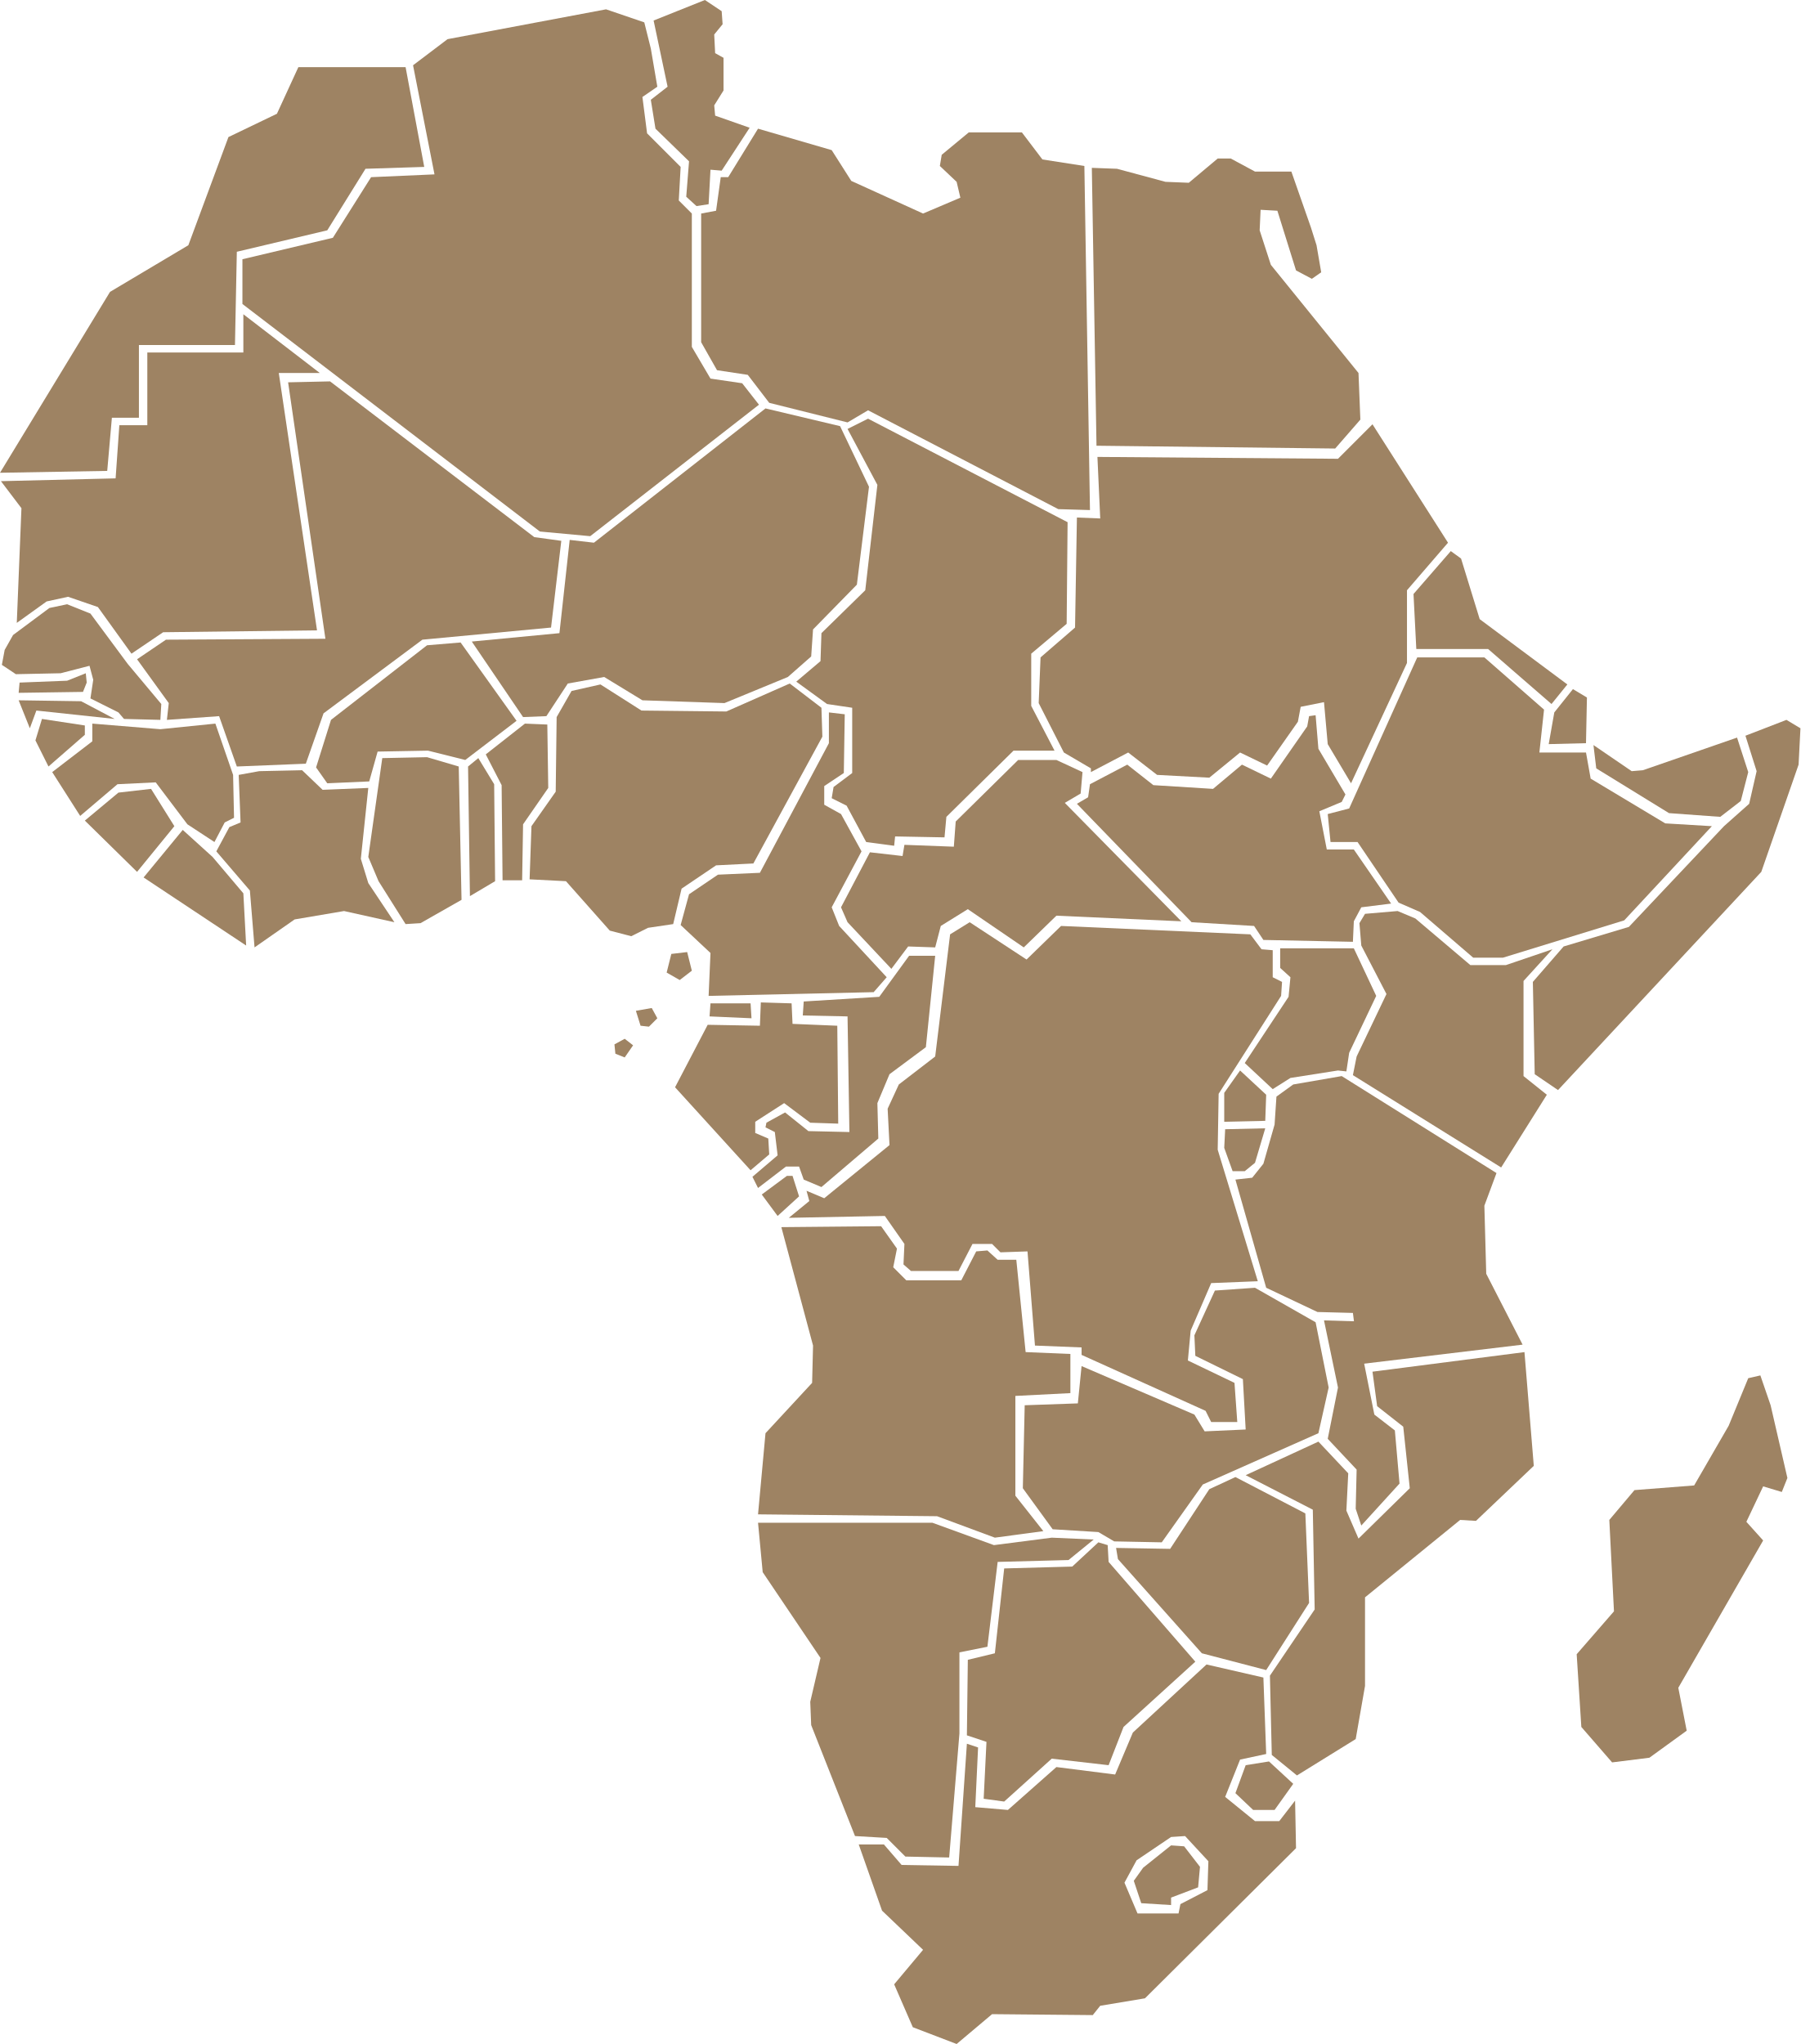
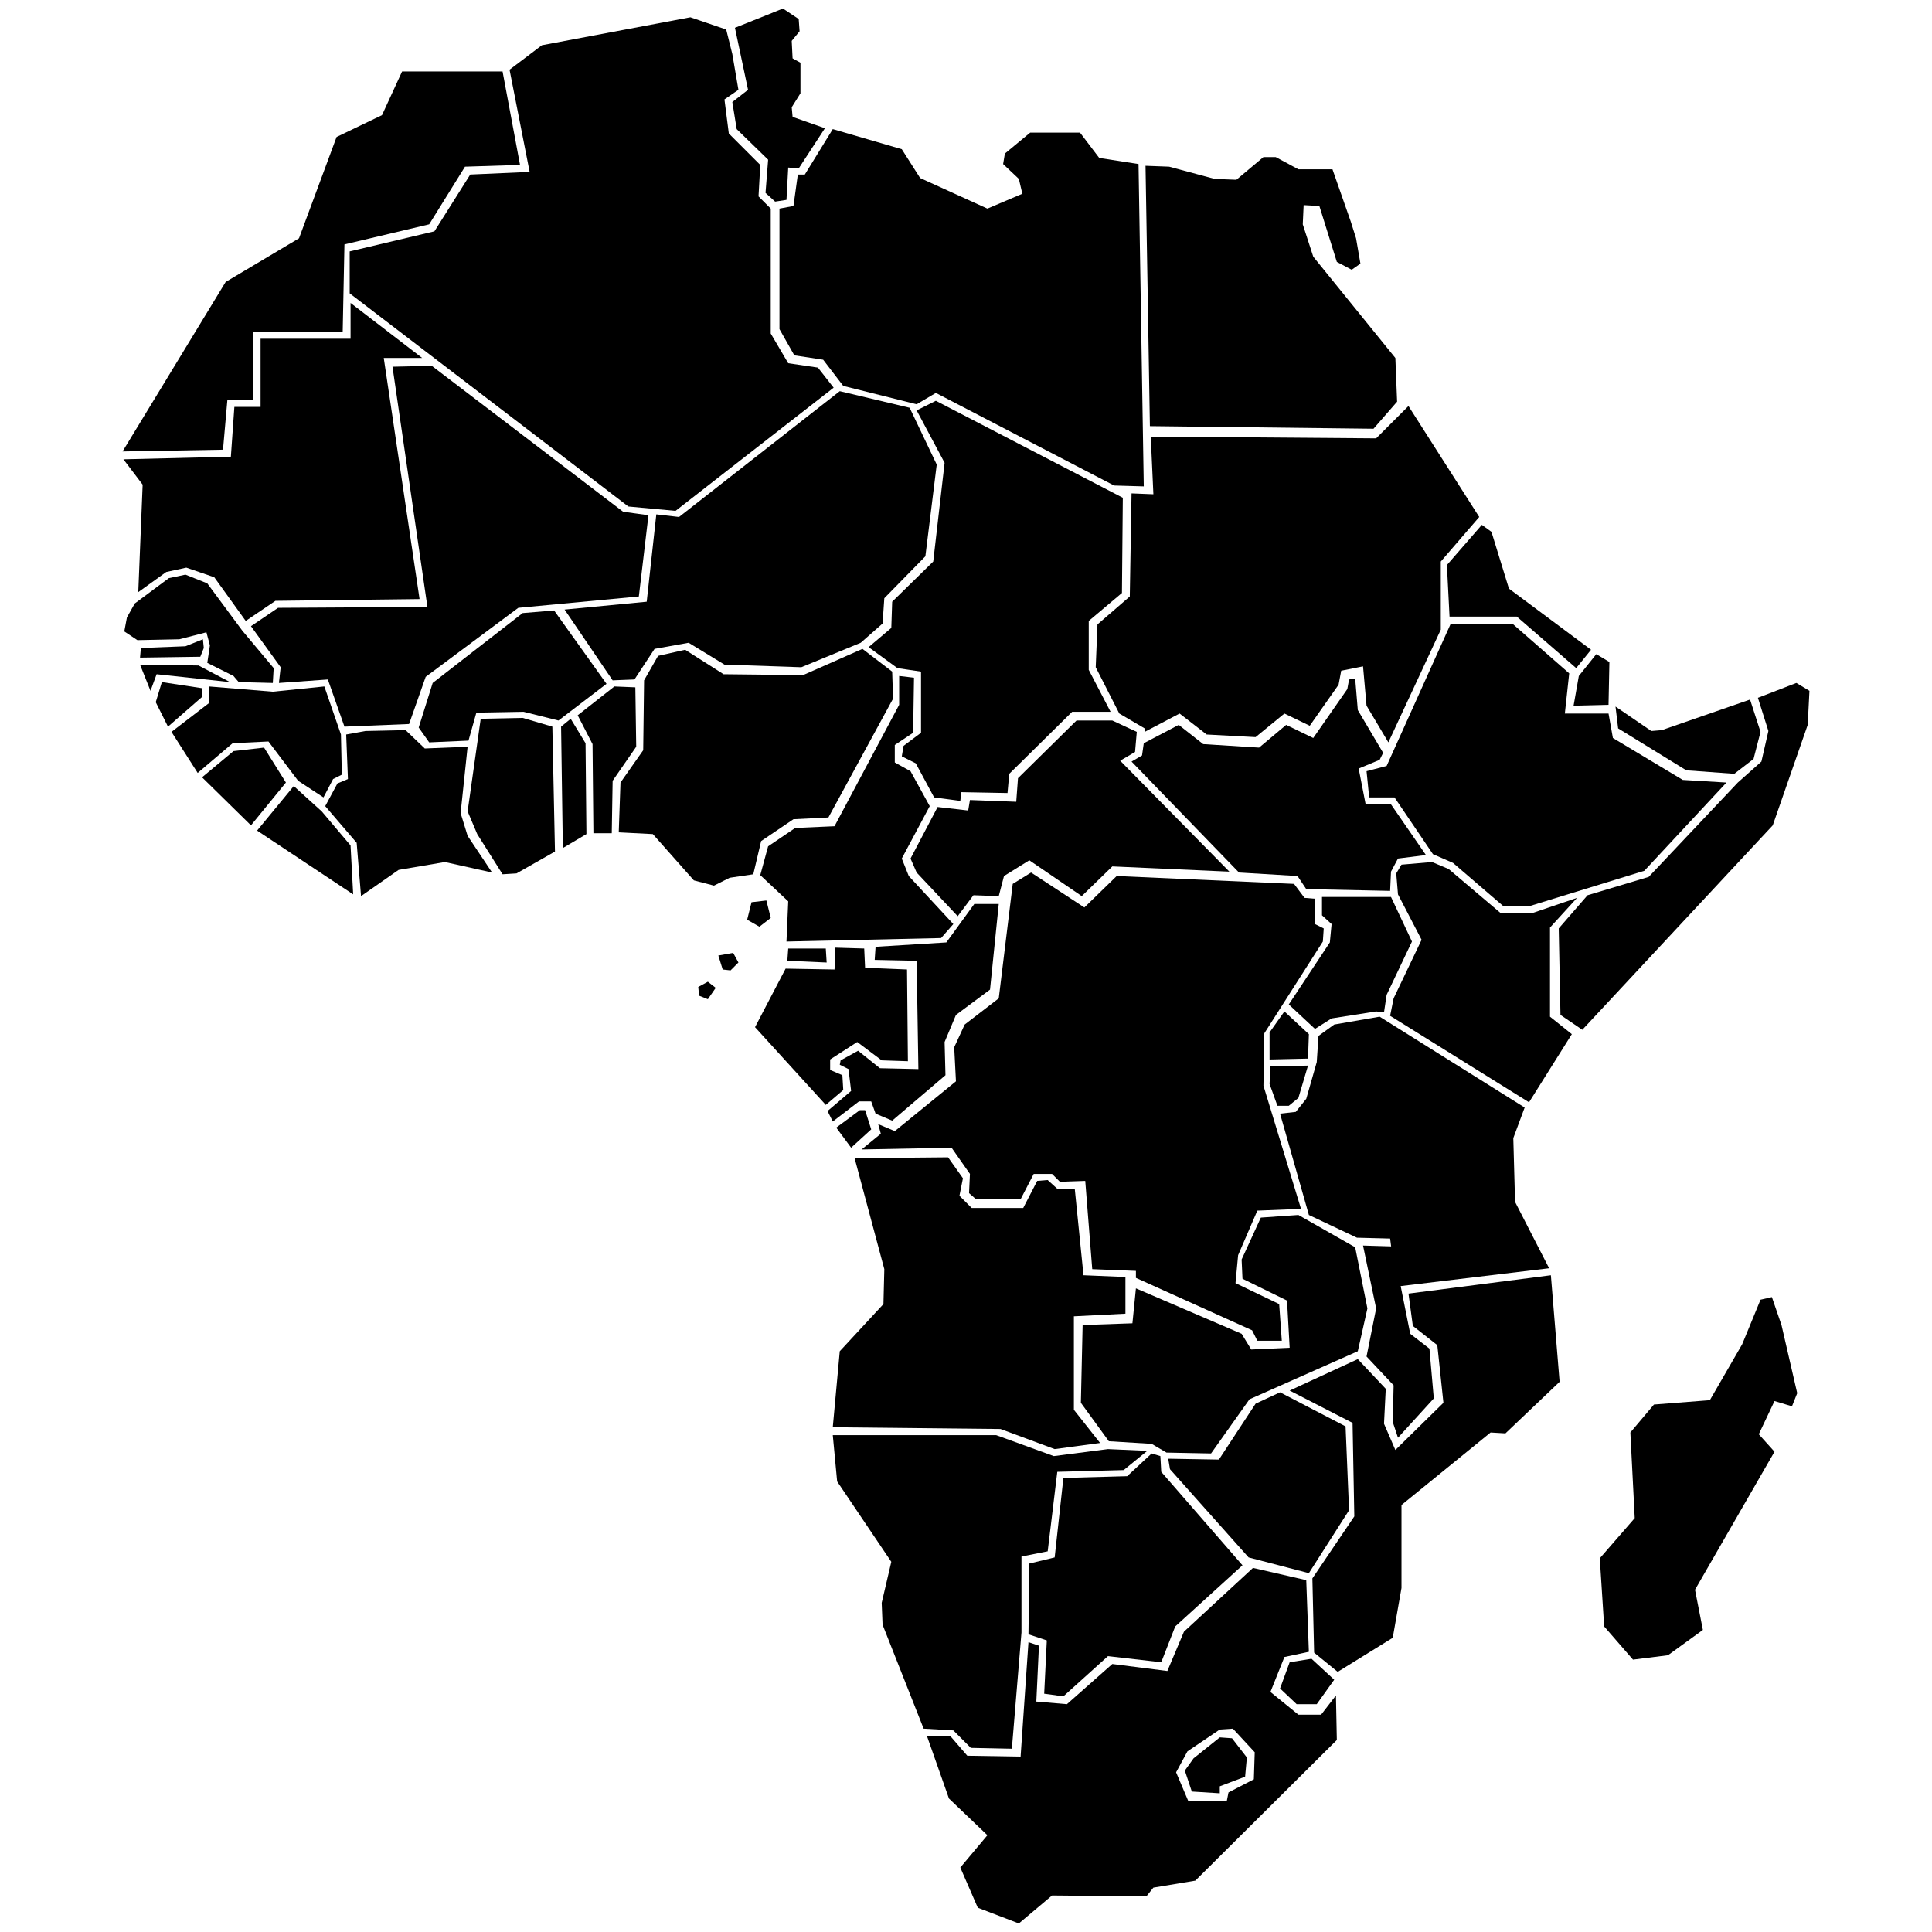
- <svg xmlns="http://www.w3.org/2000/svg" viewBox="0 0 193.1 219.2">
-   <defs>
-     <style>.cls-1{fill:#9e8363;}</style>
-   </defs>
-   <g id="圖層_2" data-name="圖層 2">
-     <g id="svg2">
-       <path id="algeria" class="cls-1" d="M69.1,2.4,65,1,48,4.2,44.3,7l2.3,11.7-6.8.3-4.1,6.5L26,27.8v4.8L57.9,57l5.4.5L81.4,43.4l-1.8-2.3-3.4-.5-2-3.4V22.9l-1.4-1.4.2-3.6-3.6-3.6-.5-3.9,1.6-1.1-.7-4.1-.7-2.8Z" />
-       <path id="morocco" class="cls-1" d="M43.5,7.2H32l-2.3,5-5.2,2.5L20.2,26.3l-8.4,5L0,50.7l11.5-.2.5-5.7h2.9V37H25.2l.2-10,9.7-2.3,4.1-6.6,6.3-.2-2-10.7Z" />
-       <path id="mauretania" class="cls-1" d="M.1,51.6l2.2,2.9L1.8,66.8,5,64.5,7.3,64l3.2,1.1,3.6,5,3.4-2.3L34,67.6,29.9,40h4.4l-8.2-6.3v4.1H15.8v7.8h-3l-.4,5.7L.1,51.6Z" />
-       <path id="senegal" class="cls-1" d="M5.3,65.2,1.4,68.1.5,69.7.2,71.3l1.5,1,4.8-.1,3.1-.8.4,1.5-.3,2,3,1.5.6.7,3.9.1.1-1.7-3.6-4.3-4-5.4-2.5-1-1.9.4Z" />
-       <path id="gambia" class="cls-1" d="M2.1,73.2,2,74.3l6.9-.1.4-1-.1-1-2,.8-5.1.2Z" />
-       <path id="casamance" class="cls-1" d="M2,75.1l1.2,3,.7-1.9,8.4.9L8.7,75.2,2,75.1Z" />
-       <path id="bissau" class="cls-1" d="M3.8,79.4l1.4,2.8,3.9-3.4v-1l-4.6-.7-.7,2.3Z" />
-       <path id="guinee" class="cls-1" d="M5.6,82.8l3,4.7,4-3.4,4.1-.2,3.4,4.5L23,90.3l1.1-2.1,1-.5L25,83.1l-1.9-5.5-5.9.6-7.3-.6v1.9L5.6,82.8Z" />
-       <path id="sierra_leone" data-name="sierra leone" class="cls-1" d="M9.1,88l5.6,5.5,4-4.9-2.5-4-3.5.4L9.1,88Z" />
-       <path id="liberia" class="cls-1" d="M15.4,94.1l11,7.3-.3-5.6-3.3-3.9L19.6,89l-4.2,5.1Z" />
-       <path id="ivoire" class="cls-1" d="M27.3,101.6l4.3-3,5.3-.9,5.4,1.2-2.8-4.2-.8-2.6.8-7.6-4.9.2-2.2-2.1-4.6.1-2.2.4.2,5.1-1.2.5-1.4,2.6,3.6,4.2.5,6.1Z" />
-       <path id="mali" class="cls-1" d="M14.7,70.7l3.1-2.1,17.1-.1L30.9,41l4.5-.1L57.3,57.6l2.9.4-1.1,9.3L45.3,68.6,34.7,76.5l-1.9,5.4-7.4.3-1.9-5.4-5.6.4.2-1.8-3.4-4.7Z" />
-       <path id="burkina" class="cls-1" d="M45.8,69.2l3.6-.3,6,8.4-5.5,4.2-4-1-5.4.1-.9,3.2-4.5.2-1.2-1.7,1.6-5.1,10.3-8Z" />
-       <path id="niger" class="cls-1" d="M56.1,76.9l2.5-.1,2.3-3.5,3.9-.7,4.1,2.5,8.8.3,6.8-2.8L87,70.4l.2-2.9,4.7-4.8,1.3-10.5-3.1-6.5-8-1.9L63.7,58.2l-2.6-.3L60,67.9l-9.4.9,5.5,8.1Z" />
-       <path id="ghana" class="cls-1" d="M39.5,91.9l1.1,2.6,2.9,4.6,1.6-.1,4.4-2.5-.3-14.3-3.4-1-4.8.1L39.5,91.9Z" />
-       <path id="togo" class="cls-1" d="M50.4,96.1l2.7-1.6L53,84.1l-1.7-2.8-1.1.9.2,13.9Z" />
-       <path id="benin" class="cls-1" d="M53.9,94.4H56l.1-6,2.7-3.9-.1-6.8-2.4-.1-4.2,3.3,1.7,3.3.1,10.2Z" />
-       <path id="nigeria" class="cls-1" d="M56.8,94.3l3.9.2,4.7,5.3,2.3.6,1.8-.9,2.7-.4.9-3.8,3.7-2.5,4-.2L88.2,79l-.1-3.1-3.4-2.6-6.8,3-9.1-.1-4.4-2.8-3.1.7-1.6,2.8-.1,8L57,88.6l-.2,5.7Z" />
-       <path id="tunisia" class="cls-1" d="M70.1,2.2,75.6,0l1.8,1.2.1,1.4-.9,1.1.1,2,.9.5V9.7l-1,1.6.1,1.1,3.7,1.3-3,4.6-1.2-.1L76,21.9l-1.3.2-1.1-1,.3-3.8-3.6-3.5-.5-3.1,1.8-1.4L70.1,2.2Z" />
-       <path id="libya" class="cls-1" d="M75.2,22.9l1.6-.3.5-3.6h.8l3.2-5.2,7.9,2.3,2.1,3.3L99,22.9l4-1.7-.4-1.7-1.8-1.7.2-1.2,2.9-2.4h5.7l2.2,2.9,4.5.7.6,36.9-3.4-.1L93.1,44l-2.2,1.3-8.4-2.1-2.3-3-3.3-.5-1.7-3V22.9Z" />
-       <path id="egypt" class="cls-1" d="M117.1,18l2.7.1,5.2,1.4,2.5.1,3.1-2.6H132l2.6,1.4h3.9l2.1,6,.6,1.9.5,2.9-1,.7L139,29l-2-6.4-1.8-.1-.1,2.2,1.2,3.7L145.7,40l.2,5-2.7,3.1-25.6-.3L117.1,18Z" />
-       <path id="chad" class="cls-1" d="M88,70.9l.1-3,4.7-4.6L94.1,52l-3.2-6,2.2-1.1L114.5,56l-.1,10.9-3.8,3.2v5.6l2.5,4.8h-4.4l-7.2,7.1-.2,2.2L96,89.7l-.1,1-3-.4-2.1-3.9-1.6-.8.2-1.2,2-1.5v-7l-2.7-.4-3.3-2.4L88,70.9Z" />
-       <path id="south_sudan" data-name="south sudan" class="cls-1" d="M144.3,85.2l-2.9-4.9-.3-3.6-.7.1-.2,1.1-3.9,5.6L133.2,82l-3.1,2.6-6.4-.4L120.9,82l-4,2.1-.2,1.4-1.2.7,12.3,12.7,6.7.4,1,1.5,9.6.2.1-2.2.8-1.5,3.2-.4-4-5.8h-2.9l-.8-4.1,2.4-1Z" />
-       <path id="sudan" class="cls-1" d="M147.2,45.5l-3.7,3.7L117.7,49l.3,6.6-2.5-.1-.2,11.8-3.7,3.2-.2,4.9,2.7,5.3,2.9,1.7v.4l4-2.1,3.1,2.4,5.6.3,3.3-2.7,2.9,1.4,3.3-4.7.3-1.6,2.5-.5.4,4.5,2.5,4.2,6-12.9V63.3l4.4-5.1Z" />
-       <path id="cameroon" class="cls-1" d="M73,99.2l3.2,3-.2,4.6,17.7-.4,1.4-1.6L90,99.3l-.8-2,3.2-6-2.2-4-1.8-1v-2l2.1-1.4.1-6.3-1.7-.2v3.3L81.5,93.6l-4.5.2-3.1,2.1L73,99.2Z" />
-       <path id="eritrea" class="cls-1" d="M151.9,69.6l-.3-5.9,4-4.6,1.1.8,2,6.5,9.4,7-1.7,2.1-6.8-5.9Z" />
-       <path id="djibouti" class="cls-1" d="M166.7,76.4l-.6,3.4,4-.1.1-4.9-1.5-.9-2,2.5Z" />
-       <path id="ethiopia" class="cls-1" d="M144.7,86.7,152,70.5h7.2l6.4,5.6-.5,4.6h5l.5,2.8,8,4.8,5,.3-9.4,10.1-13,4H158l-5.7-4.9-2.3-1-4.4-6.5h-2.9l-.3-3,2.3-.6Z" />
-       <path id="somaliland" class="cls-1" d="M170.9,79.9l4.1,2.8,1.2-.1,10.1-3.5,1.2,3.7-.8,3.1-2.2,1.7-5.5-.4-7.8-4.8-.3-2.5Z" />
-       <path id="somalia" class="cls-1" d="M187.2,78.9l4.4-1.7,1.5.9-.2,3.9-4,11.5-21.8,23.4-2.5-1.7-.2-9.9,3.3-3.8,7-2.1,10.2-10.8,2.7-2.4.8-3.5-1.2-3.8Z" />
-       <path id="centrafrique" class="cls-1" d="M90.9,98.9l4.7,5,1.8-2.4,2.9.1.6-2.3,2.9-1.8,6,4.1,3.5-3.4,13.4.6L114.2,86.1l1.7-1,.2-2.3-2.8-1.3h-4.1l-6.7,6.6-.2,2.7L97,90.6l-.2,1.2-3.5-.4-3.1,5.9.7,1.6Z" />
-       <path id="sao_tome" data-name="sao tome" class="cls-1" d="M65.9,112l1.1-.6.9.7-.9,1.3-1-.4-.1-1Z" />
-       <path id="principe" class="cls-1" d="M68.2,108.4l1.7-.3.6,1.1-.9.9-.9-.1-.5-1.6Z" />
-       <path id="bioko" class="cls-1" d="M72,102.3l-.5,2,1.4.8,1.3-1-.5-2-1.7.2Z" />
-       <path id="gabon" class="cls-1" d="M81.6,107.5l-.1,2.5-5.6-.1-3.5,6.7,8.1,8.9,2-1.7-.1-1.7-1.4-.6v-1.2l3.1-2,2.8,2.1,3,.1L89.8,110l-4.8-.2-.1-2.2-3.3-.1Z" />
-       <path id="equatorial_guinea" data-name="equatorial guinea" class="cls-1" d="M76.2,107.6l-.1,1.4,4.5.2-.1-1.6Z" />
-       <path id="congo" class="cls-1" d="M86.2,107.4l-.1,1.5,4.8.1.2,12.4-4.4-.1-2.5-2-2,1.1-.1.5,1,.5.3,2.5-2.7,2.3.6,1.2,3-2.3h1.4l.5,1.4,1.9.8,6.1-5.2-.1-3.8,1.3-3.1,3.9-2.9,1-9.8H97.5l-3.2,4.4-8.1.5Z" />
-       <path id="cabinda" class="cls-1" d="M81.7,128.1l1.7,2.3,2.3-2.1-.7-2.2h-.6l-2.7,2Z" />
-       <path id="drc" class="cls-1" d="M84.6,130.6l10.3-.2,2.1,3-.1,2.2.8.7h5.1l1.5-2.9h2.1l.9.9,2.9-.1.8,10.1,5,.2v.8l13.3,6,.6,1.2h2.8l-.3-4.2-5-2.4.3-3.2,2.2-5.1,5-.2-4.3-14.1.1-6,6.7-10.5.1-1.5-1-.5v-2.9l-1.2-.1-1.2-1.6-20.3-.9-3.7,3.6-6.1-4-2.1,1.3-1.6,13.1-3.9,3-1.2,2.6.2,3.9-7,5.7-1.9-.8.3,1.1-2.2,1.8Z" />
-       <path id="rwanda" class="cls-1" d="M133,114.8l2.8,2.6-.1,2.8-4.4.1v-3.1l1.7-2.4Z" />
-       <path id="burundi" class="cls-1" d="M131.4,121.1l4.3-.1-1.1,3.7-1.1.9h-1.3l-.9-2.5.1-2Z" />
-       <path id="uganda" class="cls-1" d="M133.5,114l3,2.8,1.9-1.2,5.1-.8.9.1.3-2,2.9-6.1-2.4-5.1h-7.9v2.1l1.1,1-.2,2.1-4.7,7.1Z" />
-       <path id="kenya" class="cls-1" d="M146,101.4l2.7,5.2-3.2,6.7-.4,2,15.9,9.9,4.9-7.8-2.5-2V105.2l3.1-3.4-5,1.7h-3.8l-5.9-5-1.9-.8-3.5.3-.6,1,.2,2.4Z" />
-       <path id="tanzania" class="cls-1" d="M145.8,146.3l17.5-2.1-3.9-7.6-.2-7.3,1.3-3.5-16.6-10.4-5.2.9-1.8,1.3-.2,3-1.2,4.2-1.2,1.5-1.8.2,3.3,11.6,5.5,2.6,3.8.1.7,5.5Z" />
-       <path id="zambia" class="cls-1" d="M109.7,159.6l3.2,4.4,4.9.3,1.7,1,5.1.1,4.4-6.2,12.4-5.5,1.1-4.9-1.4-7-6.5-3.7-4.3.3-2.2,4.8.1,2.2,5.1,2.5.3,5.4-4.4.2-1.1-1.8L116,146.5l-.4,4-5.7.2-.2,8.9Z" />
-       <path id="angola" class="cls-1" d="M83.8,131.6l3.4,12.7-.1,4-5,5.4-.8,8.7,19.2.2,6.2,2.3,5.2-.7-3-3.8V149.7l5.9-.3v-4.2L110,145l-1-9.9h-2l-1.1-1-1.2.1-1.6,3.1H97.2l-1.4-1.4.4-2-1.7-2.4-10.7.1Z" />
-       <path id="malawi" class="cls-1" d="M142.4,154.3l3.1,3.3-.1,4.2.6,1.8,4.1-4.5-.5-5.7-2.2-1.7-2-10-3.4-.1,1.5,7.2-1.1,5.5Z" />
-       <path id="mozambique" class="cls-1" d="M136.4,188.2l2.7,2.2,6.3-3.9,1-5.7v-9.5l10.2-8.3,1.7.1,6.2-5.9-1-12.2-16.3,2.1.5,3.7,2.8,2.2.7,6.6-5.5,5.4-1.3-3,.2-4-3.2-3.4-7.8,3.6,7.2,3.7.2,10.7-4.8,7.1.2,8.5Z" />
-       <path id="zimbabwe" class="cls-1" d="M119.9,167.2l9,10.1,6.9,1.8,4.6-7.2-.4-9.6-7.5-3.9-2.8,1.3-4.2,6.4-5.8-.1.2,1.2Z" />
-       <path id="namibia" class="cls-1" d="M91.7,196.9l3.4.2,2,2,4.7.1,1.1-13.3v-8.7l3-.6,1.1-9.1,7.6-.2,2.7-2.2-4.5-.2-6.2.8-6.6-2.4H81.3l.5,5.3,6.2,9.2-1.1,4.7L87,185l4.7,11.9Z" />
-       <path id="botswana" class="cls-1" d="M103.7,186.1l2.1.7-.3,6.1,2.2.3,5.1-4.6,6.1.7,1.6-4.1,7.7-7-9.3-10.7-.1-1.8-1-.3L115,168l-7.3.2-1,9.1-2.9.7-.1,8.1Z" />
-       <path id="swaziland" class="cls-1" d="M136.1,188.9l-2.5.4-1.1,3,1.9,1.8h2.3l2-2.8-2.6-2.4Z" />
-       <path id="lesotho" class="cls-1" d="M122.6,200.3l3-2.4,1.4.1,1.7,2.2-.2,2.2-2.9,1.1v.8l-3.2-.2-.8-2.4,1-1.4Z" />
-       <path id="south_africa" data-name="south africa" class="cls-1" d="M129.4,178.5l-7.9,7.3-1.9,4.5-6.3-.8-5.2,4.6-3.5-.3.3-6.4-1.2-.4-.9,13.1-6.1-.1-1.9-2.2H92.1l2.5,7.1,4.4,4.2-3.1,3.7,2,4.6,4.7,1.8,3.8-3.2,10.8.1.8-1,4.8-.8L139,198.2l-.1-5.1-1.7,2.2h-2.6l-3.2-2.6,1.6-4,2.8-.6-.3-8.2-6.1-1.4ZM125.6,197l1.5-.1,2.5,2.7-.1,3.1-2.9,1.5-.2,1H122l-1.4-3.3,1.3-2.4,3.7-2.5Z" />
-       <path id="madagascar" class="cls-1" d="M187.5,147.8l-2.1,5.1-3.7,6.4-6.4.5-2.7,3.2.5,9.8-4,4.6.5,7.8,3.3,3.8,4-.5,4-2.9L180,181l9.1-15.8-1.8-2,1.8-3.8,2,.6.6-1.5-1.8-7.8-1.1-3.2-1.3.3Z" />
-     </g>
-   </g>
+ <svg xmlns="http://www.w3.org/2000/svg" version="1.1" id="svg" x="0px" y="0px" viewBox="7 97 598 598" enable-background="new 7 97 598 598" xml:space="preserve">
+   <path id="algeria" d="M231.775,106.135l-11.086-3.785l-45.967,8.653l-10.005,7.572l6.22,31.636l-18.387,0.811l-11.086,17.576  l-26.229,6.22v12.979l86.257,65.977l14.602,1.353L265.034,217l-4.867-6.219l-9.194-1.352l-5.408-9.193v-38.666l-3.785-3.786  l0.541-9.735l-9.734-9.733l-1.352-10.545l4.326-2.974l-1.893-11.087L231.775,106.135z" />
+   <path id="morocco" d="M162.555,119.114h-31.096l-6.22,13.52l-14.06,6.76l-11.627,31.366l-22.713,13.52l-31.907,52.458l31.095-0.541  l1.353-15.412h7.841v-21.091h27.851l0.541-27.04l26.229-6.22l11.085-17.845l17.036-0.541L162.555,119.114z" />
+   <path id="mauretania" d="M45.203,239.17l5.949,7.841l-1.352,33.259l8.653-6.22l6.22-1.352l8.653,2.974l9.733,13.52l9.193-6.219  l44.616-0.542l-11.086-74.629h11.897l-22.172-17.034v11.086H87.655v21.091h-8.112l-1.082,15.412L45.203,239.17z" />
+   <path id="senegal" d="M59.263,275.944l-10.545,7.841l-2.434,4.327l-0.811,4.327l4.056,2.703l12.979-0.27l8.382-2.164l1.082,4.056  l-0.811,5.408l8.112,4.057l1.623,1.893l10.545,0.271l0.271-4.597l-9.735-11.627L71.16,277.566l-6.76-2.704L59.263,275.944z" />
+   <path id="gambia" d="M50.61,297.575l-0.27,2.975l18.657-0.27l1.082-2.705l-0.271-2.703l-5.408,2.163L50.61,297.575z" />
+   <path id="casamance" d="M50.34,302.714l3.245,8.112l1.892-5.138l22.713,2.434l-9.734-5.138L50.34,302.714z" />
+   <path id="bissau" d="M55.207,314.34l3.786,7.571l10.545-9.194v-2.704L57.1,308.122L55.207,314.34L55.207,314.34z" />
+   <path id="guinee" d="M60.075,323.534l8.112,12.709l10.816-9.194l11.087-0.541l9.192,12.168l7.842,5.137l2.974-5.678l2.703-1.352  l-0.27-12.438l-5.137-14.873l-15.953,1.622l-19.739-1.622v5.138L60.075,323.534z" />
+   <path id="sierra_leone" d="M69.538,337.594l15.143,14.872l10.815-13.25l-6.759-10.815l-9.465,1.082L69.538,337.594z" />
+   <path id="liberia" d="M86.573,354.088l29.743,19.739l-0.812-15.142l-8.922-10.545l-8.653-7.841L86.573,354.088z" />
+   <path id="ivoire" d="M118.75,374.369l11.626-8.112l14.331-2.434l14.601,3.244l-7.571-11.356l-2.164-7.03l2.164-20.55l-13.25,0.541  l-5.949-5.679l-12.438,0.271l-5.949,1.082l0.541,13.79l-3.245,1.352l-3.785,7.03l9.734,11.357L118.75,374.369z" />
+   <path id="mali" d="M84.68,290.816l8.382-5.678l46.238-0.271l-10.815-74.359l12.167-0.271l59.218,45.157l7.841,1.082l-2.974,25.147  l-37.315,3.515L138.76,306.5l-5.137,14.601l-20.009,0.812l-5.138-14.602l-15.142,1.082l0.542-4.867L84.68,290.816z" />
+   <path id="burkina" d="M168.774,286.759l9.734-0.811l16.224,22.714l-14.871,11.356l-10.816-2.704l-14.601,0.271l-2.434,8.653  l-12.167,0.542l-3.245-4.597l4.327-13.791L168.774,286.759L168.774,286.759z" />
+   <path id="niger" d="M196.624,307.58l6.76-0.27l6.219-9.464l10.546-1.893l11.086,6.76l23.794,0.811l18.388-7.571l6.759-5.949  l0.542-7.841l12.708-12.979l3.515-28.392l-8.382-17.576l-21.631-5.137l-49.753,38.937l-7.03-0.812l-2.974,27.04l-25.417,2.434  L196.624,307.58z" />
+   <path id="ghana" d="M151.739,348.14l2.974,7.03l7.842,12.438l4.326-0.27l11.897-6.761l-0.811-38.666l-9.194-2.704l-12.979,0.271  L151.739,348.14z" />
+   <path id="togo" d="M181.212,359.497l7.301-4.326l-0.271-28.121l-4.597-7.571l-2.974,2.434L181.212,359.497z" />
+   <path id="benin" d="M190.676,354.9h5.678l0.271-16.224l7.301-10.545l-0.271-18.387l-6.489-0.271l-11.357,8.923l4.597,8.923  L190.676,354.9L190.676,354.9z" />
+   <path id="nigeria" d="M198.518,354.629l10.545,0.541l12.708,14.33l6.22,1.623l4.867-2.434l7.3-1.082l2.433-10.275l10.005-6.76  l10.816-0.541l20.01-36.773l-0.271-8.383l-9.194-7.03l-18.387,8.112l-24.606-0.271l-11.897-7.571l-8.382,1.892l-4.327,7.571  l-0.271,21.632l-7.03,10.005L198.518,354.629L198.518,354.629z" />
+   <path id="tunisia" d="M234.48,105.595l14.872-5.949l4.867,3.245l0.271,3.785l-2.434,2.975l0.271,5.408l2.434,1.352v9.464  l-2.704,4.326l0.271,2.974l10.005,3.515l-8.112,12.438l-3.245-0.271l-0.541,10.004l-3.515,0.542l-2.974-2.704l0.811-10.274  l-9.734-9.465l-1.352-8.382l4.868-3.786L234.48,105.595z" />
+   <path id="libya" d="M248.27,161.566l4.326-0.811l1.352-9.735h2.163l8.653-14.061l21.362,6.22l5.678,8.923l20.821,9.464l10.816-4.597  l-1.083-4.597l-4.866-4.596l0.541-3.246l7.842-6.489h15.412l5.948,7.841l12.168,1.894l1.622,99.775l-9.193-0.271l-55.161-28.662  l-5.949,3.515l-22.714-5.679l-6.22-8.112l-8.923-1.352l-4.597-8.112L248.27,161.566L248.27,161.566z" />
+   <path id="egypt" d="M361.566,148.317l7.302,0.27l14.06,3.786l6.76,0.271l8.383-7.03h3.786l7.03,3.786h10.544l5.679,16.224  l1.622,5.137l1.353,7.841l-2.705,1.892l-4.596-2.433l-5.408-17.305l-4.868-0.271l-0.271,5.949l3.247,10.005l25.416,31.366  l0.541,13.52l-7.301,8.383l-69.222-0.812L361.566,148.317z" />
+   <path id="chad" d="M282.881,291.357l0.271-8.112l12.709-12.438l3.516-30.555l-8.653-16.223l5.949-2.974l57.865,30.014l-0.27,29.473  l-10.275,8.653v15.143l6.76,12.979h-11.896l-19.469,19.198l-0.541,5.949l-14.331-0.271l-0.27,2.704l-8.112-1.082l-5.678-10.545  l-4.326-2.163l0.541-3.245l5.408-4.056v-18.927l-7.301-1.082l-8.923-6.489L282.881,291.357z" />
+   <path id="south_sudan" d="M435.114,330.023l-7.842-13.249l-0.81-9.735l-1.895,0.271l-0.541,2.975l-10.544,15.142l-8.382-4.056  l-8.384,7.03l-17.305-1.082l-7.57-5.948l-10.816,5.678l-0.541,3.786l-3.245,1.892l33.259,34.339l18.116,1.082l2.704,4.056  l25.959,0.541l0.271-5.949l2.161-4.057l8.654-1.082l-10.815-15.683h-7.843l-2.162-11.086l6.488-2.703L435.114,330.023z" />
+   <path id="sudan" d="M442.956,222.676l-10.005,10.005l-69.763-0.541l0.811,17.845l-6.761-0.27l-0.541,31.906l-10.005,8.653  l-0.541,13.249l7.302,14.332l7.841,4.597v1.082l10.816-5.678l8.383,6.489l15.141,0.812l8.924-7.301l7.841,3.785l8.924-12.708  l0.811-4.327l6.76-1.352l1.083,12.168l6.76,11.357l16.224-34.881v-21.091l11.898-13.79L442.956,222.676z" />
+   <path id="cameroon" d="M242.321,367.879l8.653,8.112l-0.541,12.438l47.859-1.082l3.786-4.326l-13.791-14.872l-2.164-5.408  l8.653-16.224l-5.95-10.815l-4.867-2.704v-5.407l5.678-3.787l0.271-17.035l-4.597-0.542v8.923l-20.01,37.585l-12.167,0.541  l-8.383,5.679L242.321,367.879z" />
+   <path id="eritrea" d="M455.665,287.842l-0.812-15.954l10.816-12.438l2.974,2.164l5.408,17.576l25.417,18.928l-4.597,5.678  l-18.387-15.953L455.665,287.842L455.665,287.842z" />
+   <path id="djibouti" d="M495.683,306.229l-1.622,9.194l10.816-0.27l0.271-13.25l-4.057-2.434L495.683,306.229z" />
+   <path id="ethiopia" d="M436.196,334.08l19.74-43.804h19.467l17.306,15.143l-1.352,12.438h13.521l1.352,7.571l21.631,12.979  l13.521,0.811l-25.417,27.31l-35.151,10.816h-8.654l-15.412-13.249l-6.218-2.704l-11.898-17.576h-7.841l-0.811-8.112L436.196,334.08  L436.196,334.08z" />
+   <path id="somaliland" d="M507.04,315.693l11.086,7.571l3.247-0.271l27.309-9.464l3.245,10.005l-2.164,8.383l-5.947,4.597  l-14.872-1.083l-21.093-12.979L507.04,315.693L507.04,315.693z" />
+   <path id="somalia" d="M551.114,312.988l11.897-4.597l4.057,2.434l-0.541,10.545l-10.816,31.096l-58.947,63.273l-6.76-4.598  l-0.541-26.769l8.924-10.275l18.928-5.679l27.58-29.203l7.302-6.489l2.163-9.464L551.114,312.988z" />
+   <path id="centrafrique" d="M290.722,367.067l12.709,13.521l4.868-6.489l7.84,0.271l1.623-6.22l7.841-4.867l16.225,11.087  l9.464-9.194l36.232,1.622l-33.799-34.34l4.598-2.703l0.541-6.22l-7.571-3.515h-11.087l-18.115,17.847l-0.542,7.3l-14.331-0.541  l-0.541,3.245l-9.463-1.083l-8.383,15.954L290.722,367.067L290.722,367.067z" />
+   <path id="sao_tome" d="M223.124,402.489l2.975-1.622l2.434,1.894l-2.434,3.515l-2.704-1.082L223.124,402.489z" />
+   <path id="principe" d="M229.342,392.755l4.597-0.811l1.622,2.974l-2.434,2.435l-2.434-0.271L229.342,392.755L229.342,392.755z" />
+   <path id="bioko" d="M239.618,376.262l-1.353,5.408l3.786,2.164l3.515-2.704l-1.352-5.408L239.618,376.262L239.618,376.262z" />
+   <path id="gabon" d="M265.575,390.321l-0.27,6.761l-15.142-0.271l-9.464,18.116l21.902,24.065l5.408-4.597l-0.271-4.597l-3.786-1.623  v-3.244l8.382-5.408l7.572,5.677l8.112,0.271l-0.271-28.393l-12.979-0.541l-0.271-5.949L265.575,390.321L265.575,390.321z" />
+   <path id="equatorial_guinea" d="M250.975,390.592l-0.271,3.787l12.168,0.541l-0.271-4.326L250.975,390.592L250.975,390.592z" />
+   <path id="congo" d="M278.014,390.051l-0.271,4.057l12.979,0.271l0.541,33.529l-11.897-0.271l-6.76-5.408l-5.407,2.974l-0.271,1.352  l2.704,1.353l0.811,6.761l-7.3,6.219l1.622,3.245l8.111-6.219h3.786l1.352,3.785l5.138,2.164l16.494-14.061l-0.269-10.275  l3.515-8.382l10.544-7.842l2.704-26.499h-7.571l-8.652,11.897L278.014,390.051L278.014,390.051z" />
+   <path id="cabinda" d="M265.846,446.023l4.597,6.22l6.219-5.679l-1.893-5.949h-1.622L265.846,446.023L265.846,446.023z" />
+   <path id="drc" d="M273.688,452.784l27.85-0.541l5.678,8.111l-0.27,5.95l2.162,1.892h13.79l4.057-7.841h5.678l2.435,2.436  l7.841-0.271l2.164,27.312l13.52,0.541v2.162l35.962,16.224l1.622,3.245h7.571l-0.811-11.357l-13.52-6.489l0.81-8.652l5.949-13.79  l13.521-0.541l-11.627-38.127l0.271-16.223l18.115-28.393l0.271-4.056l-2.703-1.352v-7.842l-3.246-0.27l-3.245-4.327l-54.891-2.434  l-10.005,9.735l-16.493-10.817l-5.679,3.516l-4.326,35.422l-10.545,8.111l-3.246,7.03l0.542,10.544l-18.926,15.413l-5.137-2.164  l0.811,2.975L273.688,452.784L273.688,452.784z" />
+   <path id="rwanda" d="M404.56,410.061l7.571,7.03l-0.271,7.57l-11.897,0.271v-8.384L404.56,410.061z" />
+   <path id="burundi" d="M400.233,427.096l11.627-0.271l-2.974,10.006l-2.975,2.435h-3.515l-2.435-6.761L400.233,427.096z" />
+   <path id="uganda" d="M405.911,407.897l8.112,7.57l5.137-3.244l13.791-2.163l2.434,0.27l0.811-5.407l7.841-16.495l-6.487-13.791  h-21.362v5.678l2.974,2.703l-0.541,5.679L405.911,407.897L405.911,407.897z" />
+   <path id="kenya" d="M439.711,373.827l7.302,14.061l-8.653,18.117l-1.082,5.407l42.992,26.77l13.25-21.092l-6.76-5.406v-27.582  l8.383-9.193l-13.521,4.597h-10.275l-15.952-13.52l-5.138-2.164l-9.464,0.812l-1.623,2.703L439.711,373.827L439.711,373.827z" />
+   <path id="tanzania" d="M439.17,495.236l47.32-5.679l-10.545-20.551l-0.541-19.737l3.515-9.465l-44.886-28.121l-14.061,2.433  l-4.867,3.516l-0.54,8.112l-3.245,11.356l-3.246,4.056l-4.866,0.541l8.923,31.366l14.873,7.031l10.275,0.27L439.17,495.236  L439.17,495.236z" />
+   <path id="zambia" d="M341.557,531.198l8.653,11.897l13.25,0.812l4.598,2.703l13.79,0.271l11.896-16.764l33.529-14.873l2.975-13.248  l-3.785-18.93l-17.576-10.005l-11.628,0.813l-5.947,12.979l0.268,5.949l13.791,6.76l0.811,14.601l-11.896,0.541l-2.973-4.867  l-32.72-14.06l-1.082,10.815l-15.413,0.541L341.557,531.198L341.557,531.198z" />
+   <path id="angola" d="M271.524,455.487l9.194,34.341l-0.271,10.815l-13.52,14.601l-2.164,23.525l51.916,0.541l16.765,6.22  l14.061-1.894l-8.112-10.275V504.43l15.953-0.812v-11.356l-12.979-0.542l-2.704-26.769h-5.408l-2.974-2.703l-3.246,0.27  l-4.326,8.382h-15.952l-3.786-3.786l1.081-5.408l-4.597-6.488L271.524,455.487L271.524,455.487z" />
+   <path id="malawi" d="M429.977,516.868l8.382,8.923l-0.271,11.357l1.622,4.865l11.087-12.167l-1.353-15.412l-5.948-4.598  l-5.409-27.038l-9.192-0.271l4.057,19.469L429.977,516.868L429.977,516.868z" />
+   <path id="mozambique" d="M413.753,608.532l7.302,5.949l17.034-10.546l2.705-15.412v-25.688l27.58-22.442l4.597,0.269l16.764-15.953  l-2.703-32.988l-44.075,5.679l1.353,10.005l7.572,5.949l1.892,17.846L438.9,545.802l-3.515-8.113l0.541-10.815l-8.653-9.193  l-21.092,9.734l19.469,10.004l0.541,28.933l-12.979,19.198L413.753,608.532L413.753,608.532z" />
+   <path id="zimbabwe" d="M369.137,551.748l24.337,27.311l18.657,4.868l12.437-19.468l-1.08-25.959l-20.281-10.546l-7.57,3.516  l-11.358,17.306l-15.683-0.271L369.137,551.748L369.137,551.748z" />
+   <path id="namibia" d="M292.886,632.057l9.193,0.542l5.408,5.408l12.708,0.269l2.975-35.962v-23.525l8.113-1.621l2.973-24.606  l20.551-0.541l7.301-5.948l-12.168-0.541l-16.765,2.162l-17.846-6.488h-50.564l1.351,14.331l16.765,24.876l-2.974,12.709  l0.271,6.761L292.886,632.057z" />
+   <path id="botswana" d="M325.334,602.854l5.678,1.893L330.2,621.24l5.948,0.812l13.791-12.438l16.494,1.893l4.326-11.085  l20.819-18.929l-25.146-28.933l-0.271-4.867l-2.703-0.811l-7.571,7.03l-19.74,0.541l-2.703,24.605l-7.841,1.894L325.334,602.854z" />
+   <path id="swaziland" d="M412.942,610.425l-6.761,1.081l-2.975,8.112l5.139,4.867h6.219l5.407-7.571L412.942,610.425L412.942,610.425  z" />
+   <path id="lesotho" d="M376.439,641.25l8.111-6.49l3.786,0.271l4.598,5.949l-0.542,5.95l-7.841,2.974v2.163l-8.653-0.541  l-2.164-6.489L376.439,641.25L376.439,641.25z" />
+   <path id="south_africa" d="M394.826,582.304l-21.362,19.738l-5.137,12.168l-17.035-2.162l-14.061,12.438l-9.465-0.811l0.812-17.305  l-3.244-1.082l-2.436,35.422l-16.493-0.271l-5.137-5.949h-7.302l6.76,19.198l11.897,11.357l-8.382,10.006l5.407,12.438l12.709,4.868  l10.274-8.654l29.203,0.271l2.163-2.704l12.979-2.163l43.805-43.534l-0.271-13.791l-4.597,5.95h-7.029l-8.653-7.03l4.326-10.815  l7.57-1.623l-0.811-22.172L394.826,582.304L394.826,582.304z M384.55,632.327l4.056-0.271l6.761,7.302l-0.271,8.381l-7.842,4.057  l-0.54,2.704h-11.897l-3.787-8.923l3.516-6.49L384.55,632.327z" />
+   <path id="madagascar" d="M551.926,499.292l-5.679,13.79l-10.005,17.305l-17.305,1.352l-7.301,8.654l1.352,26.498l-10.815,12.438  l1.352,21.092l8.923,10.274l10.816-1.352l10.816-7.841l-2.435-12.439l24.606-42.721l-4.866-5.408l4.866-10.276l5.408,1.624  l1.621-4.058l-4.866-21.092l-2.974-8.652L551.926,499.292z" />
</svg>
